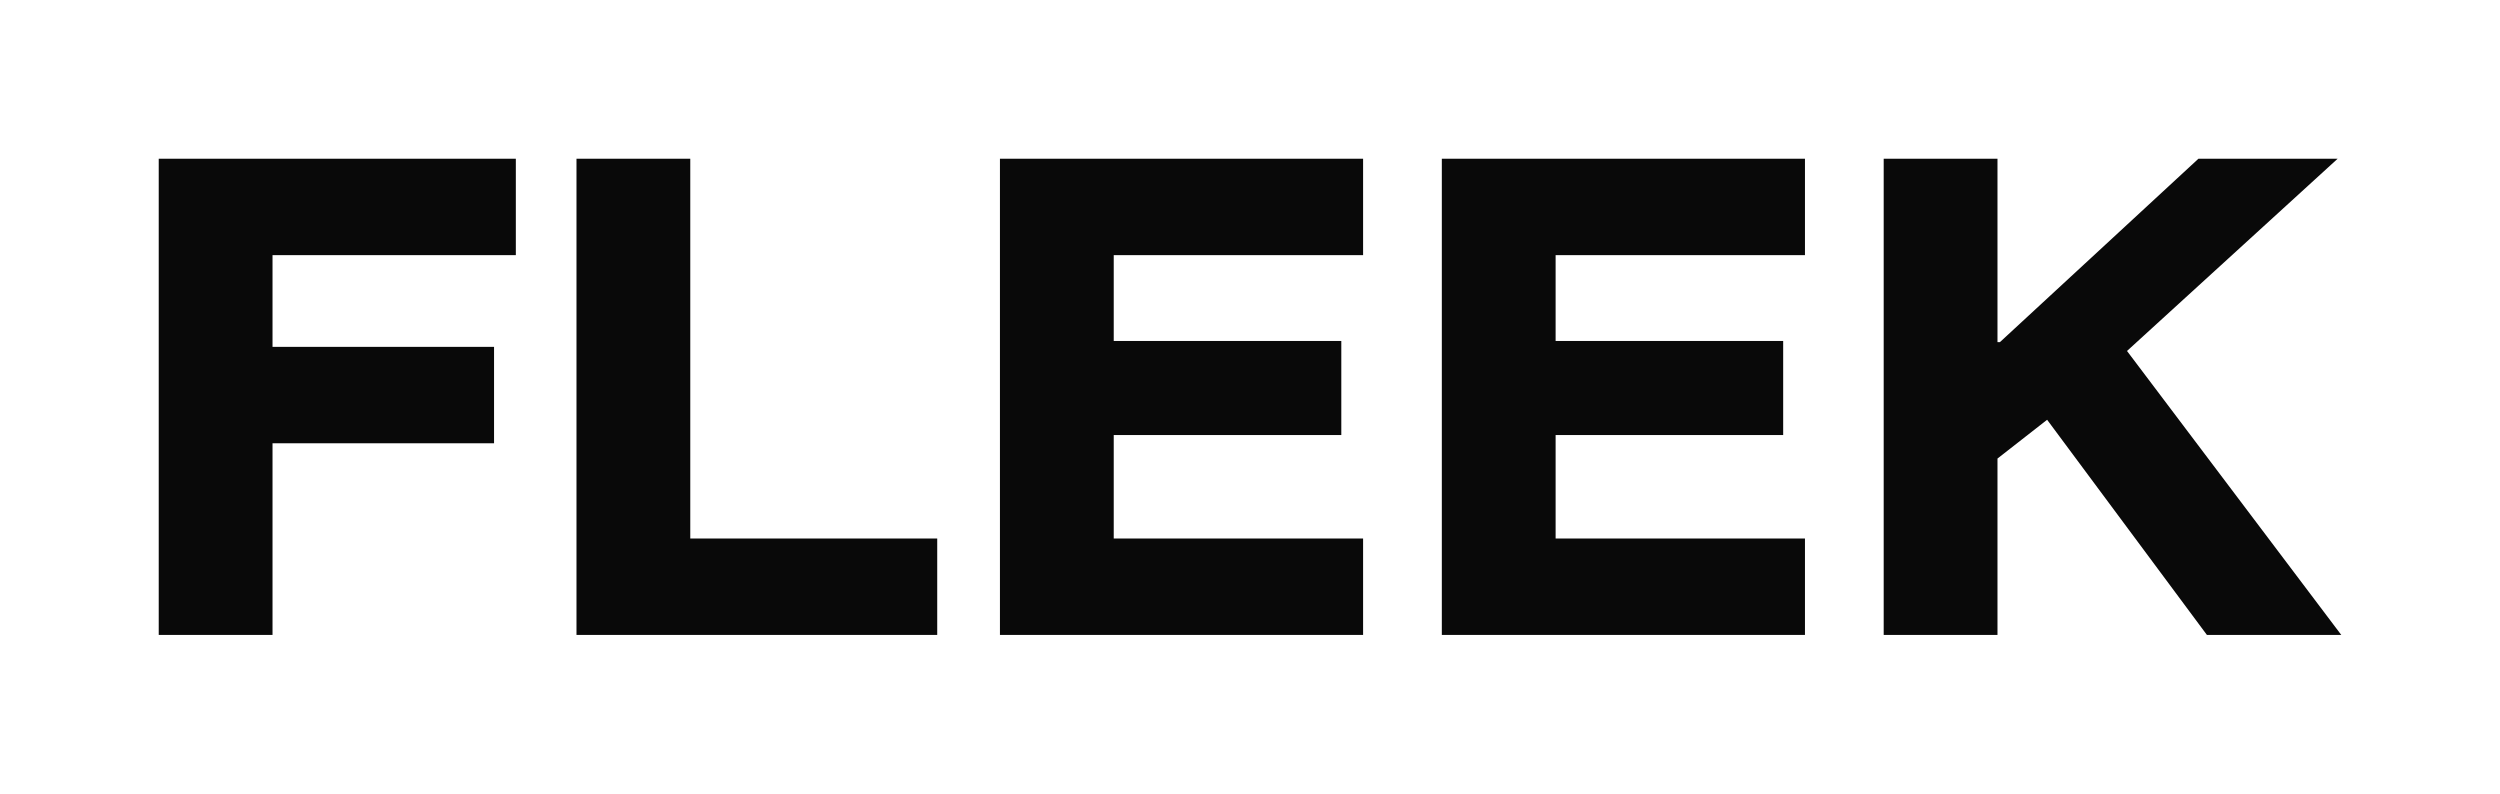
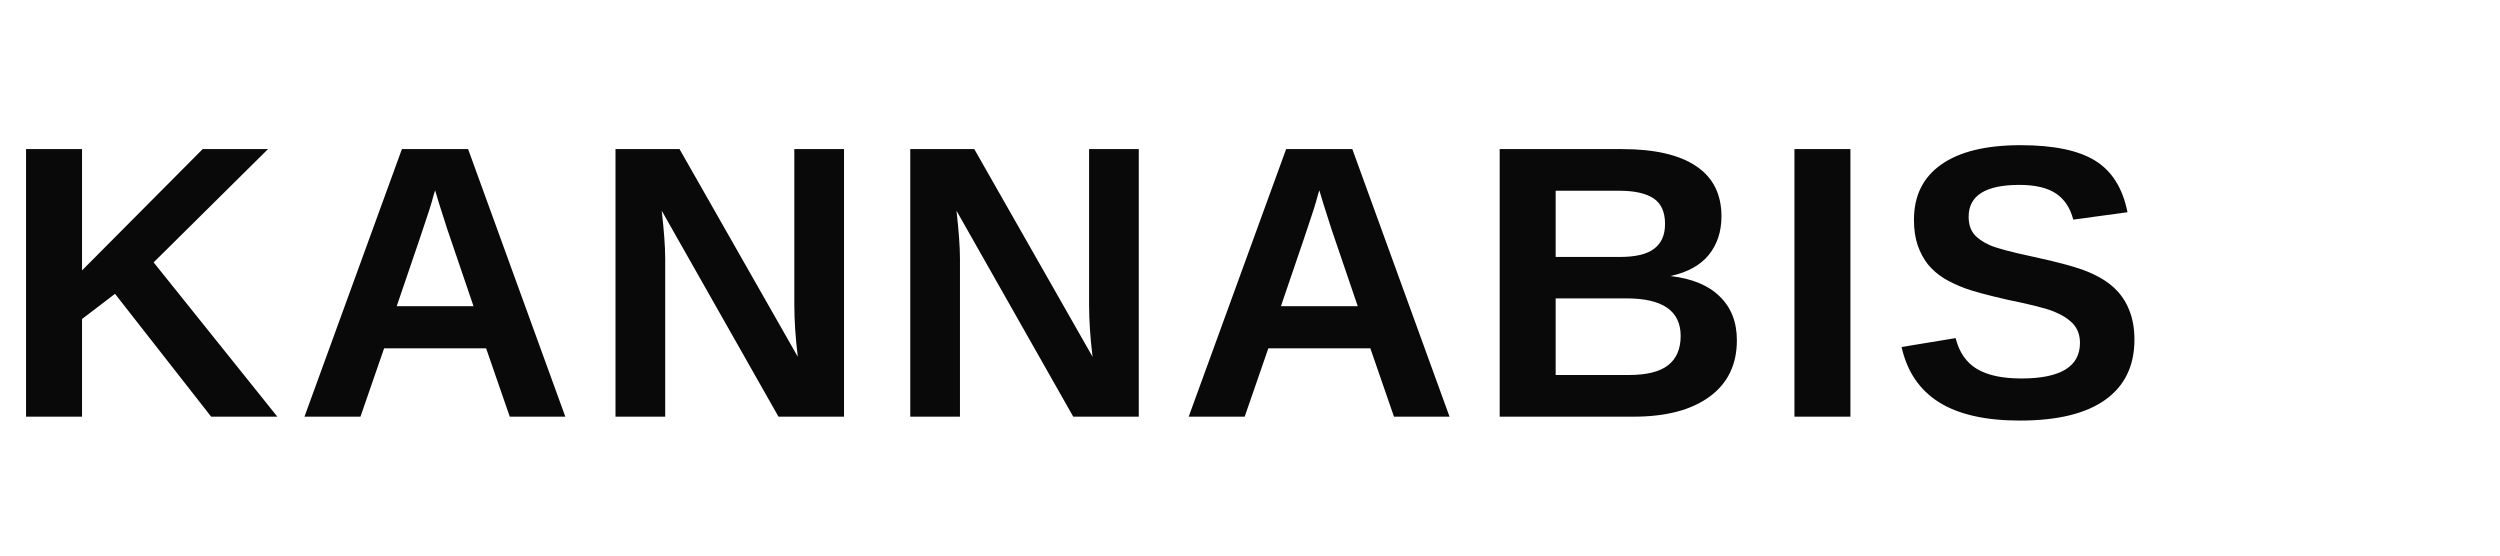
- <svg xmlns="http://www.w3.org/2000/svg" width="126" height="40" viewBox="0 0 126 40" fill="none">
-   <path d="M13.735 32H8V8H25.998V12.859H13.735V17.482H24.9V22.341H13.735V32Z" fill="#090909" />
-   <path d="M29.055 32V8H34.79V27.141H47.236V32H29.055Z" fill="#090909" />
-   <path d="M68.7 32H50.397V8H68.7V12.859H56.132V17.185H67.602V21.926H56.132V27.141H68.7V32Z" fill="#090909" />
-   <path d="M90.97 32H72.668V8H90.97V12.859H78.403V17.185H89.872V21.926H78.403V27.141H90.97V32Z" fill="#090909" />
-   <path d="M94.938 32V8H100.673V17.244H100.795L110.801 8H117.817L107.201 17.689L118 32H111.228L103.175 21.156L100.673 23.111V32H94.938Z" fill="#090909" />
+ <svg xmlns="http://www.w3.org/2000/svg" width="180" height="40" viewBox="0 0 180 40" fill="none">
+   <text x="0" y="30" font-family="Arial, sans-serif" font-size="28" font-weight="700" fill="#090909" letter-spacing="1">KANNABIS</text>
</svg>
